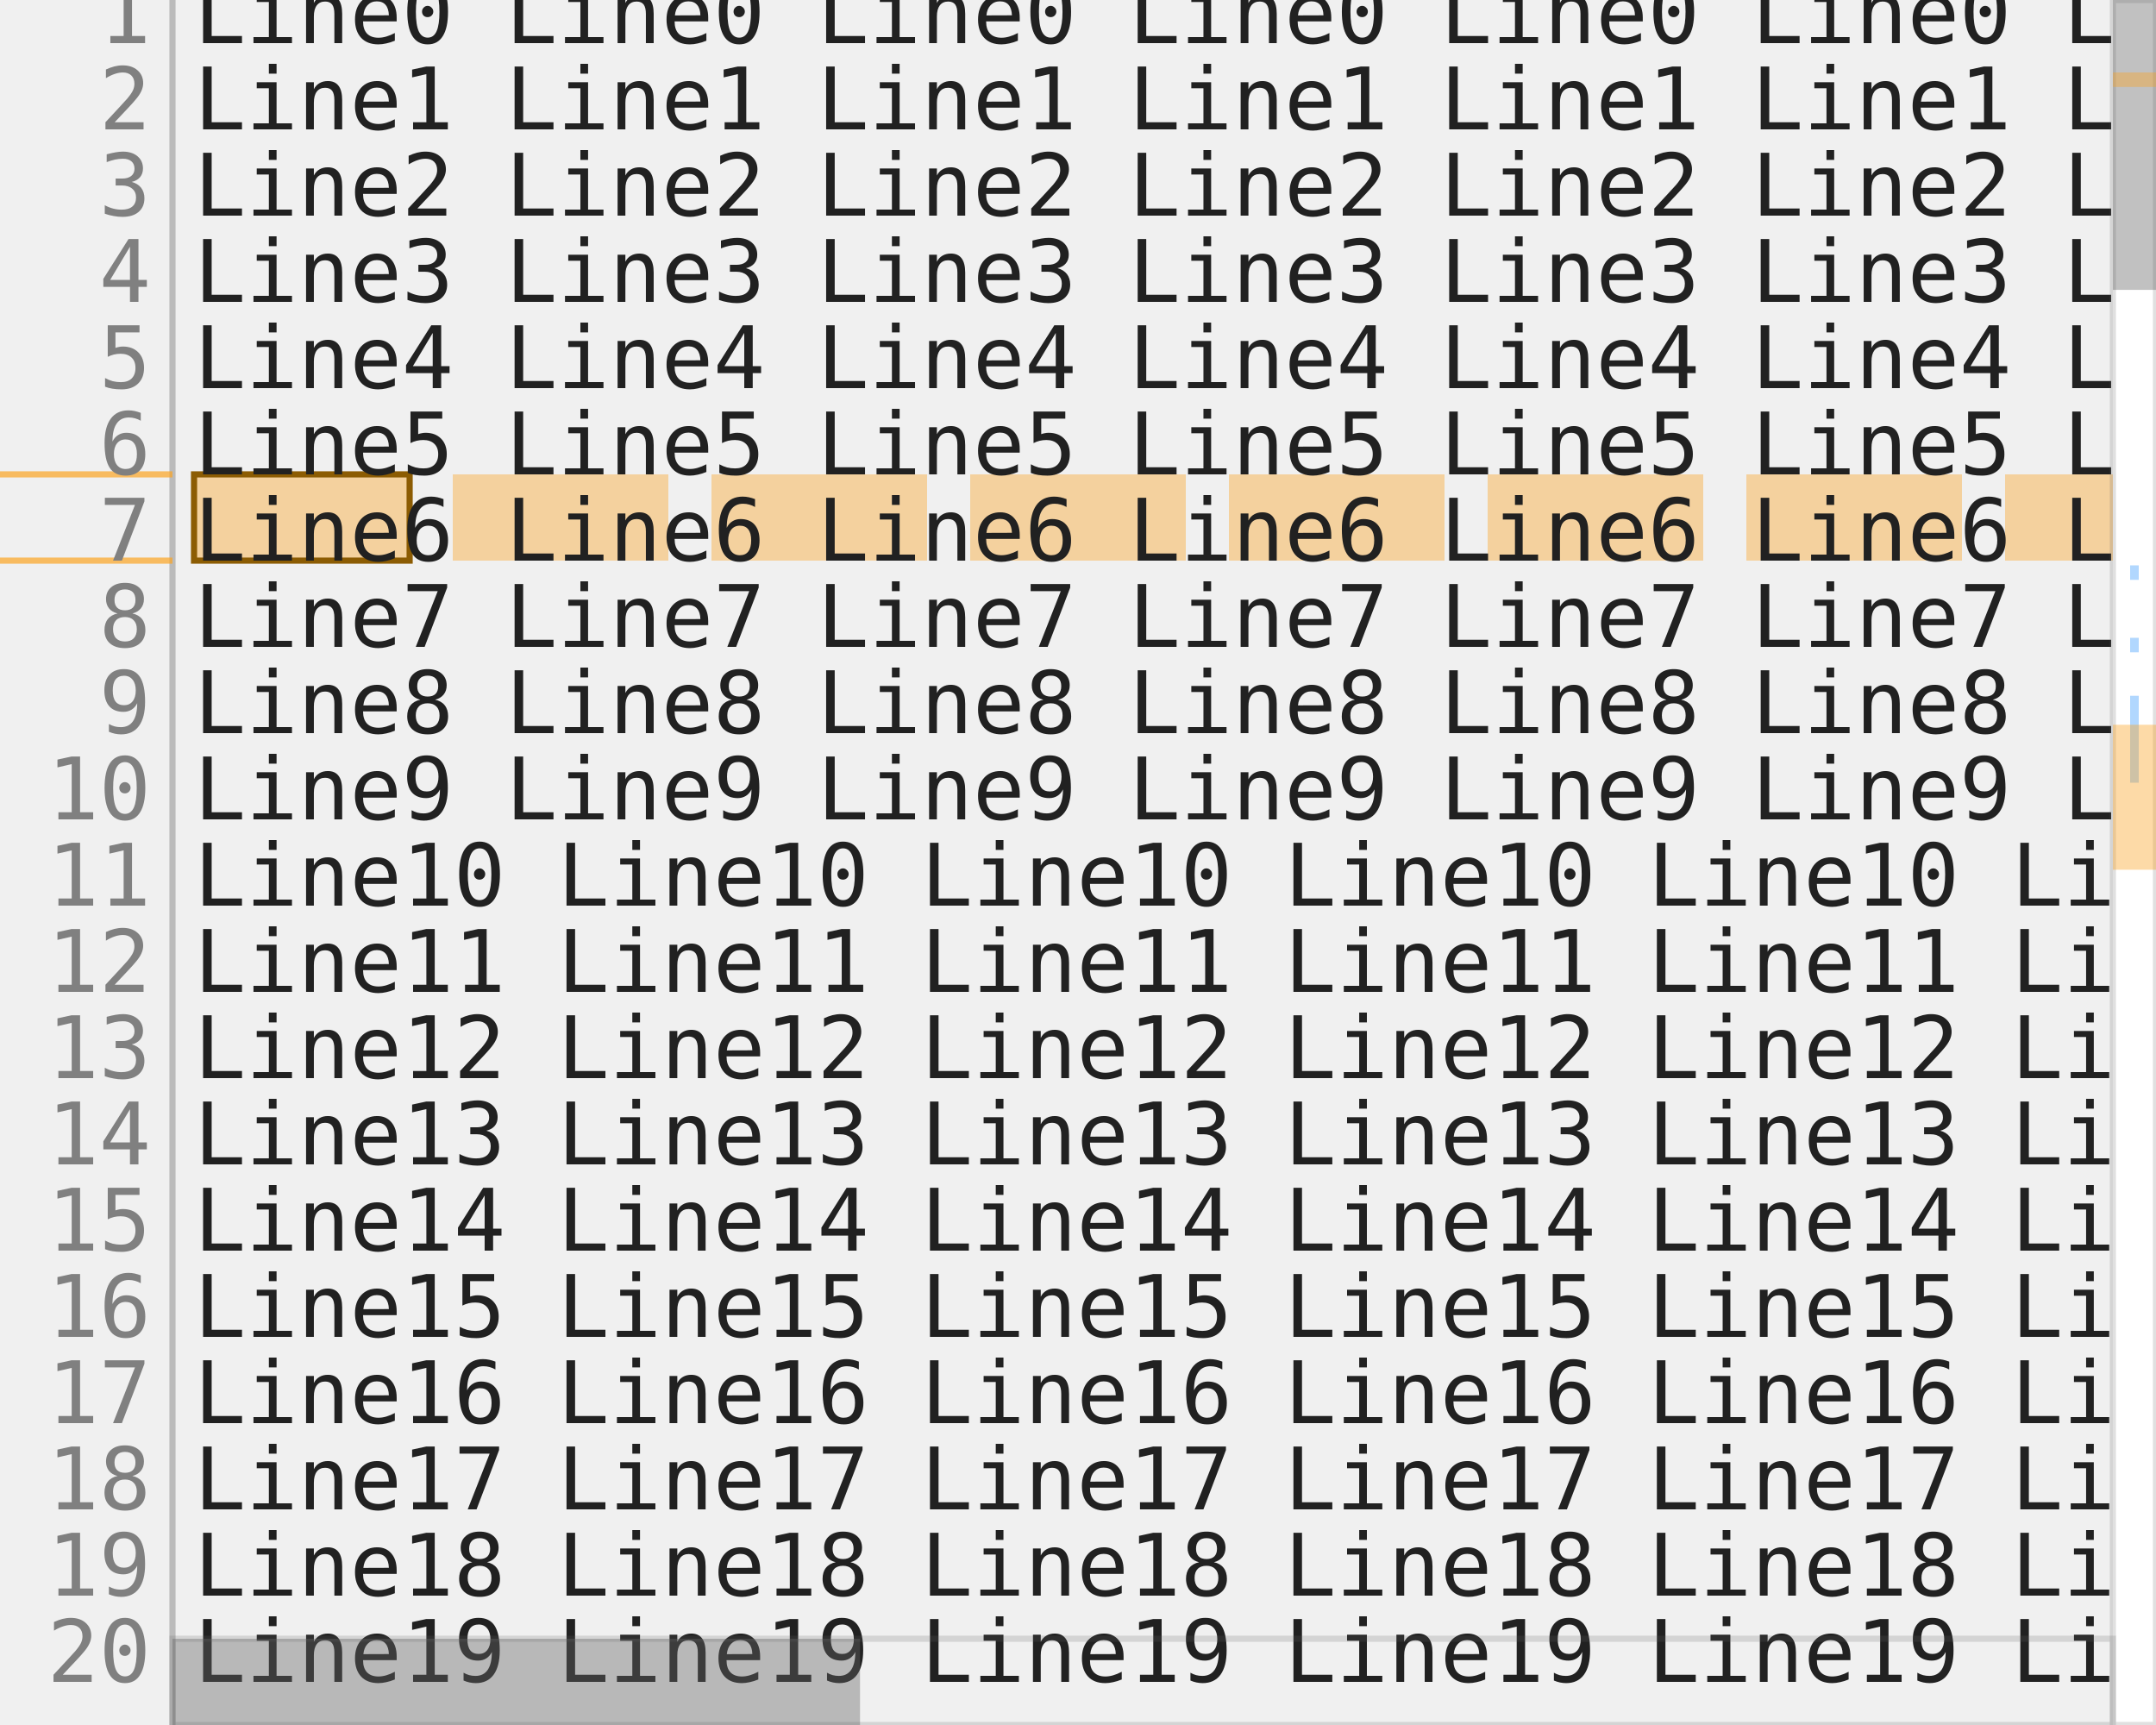
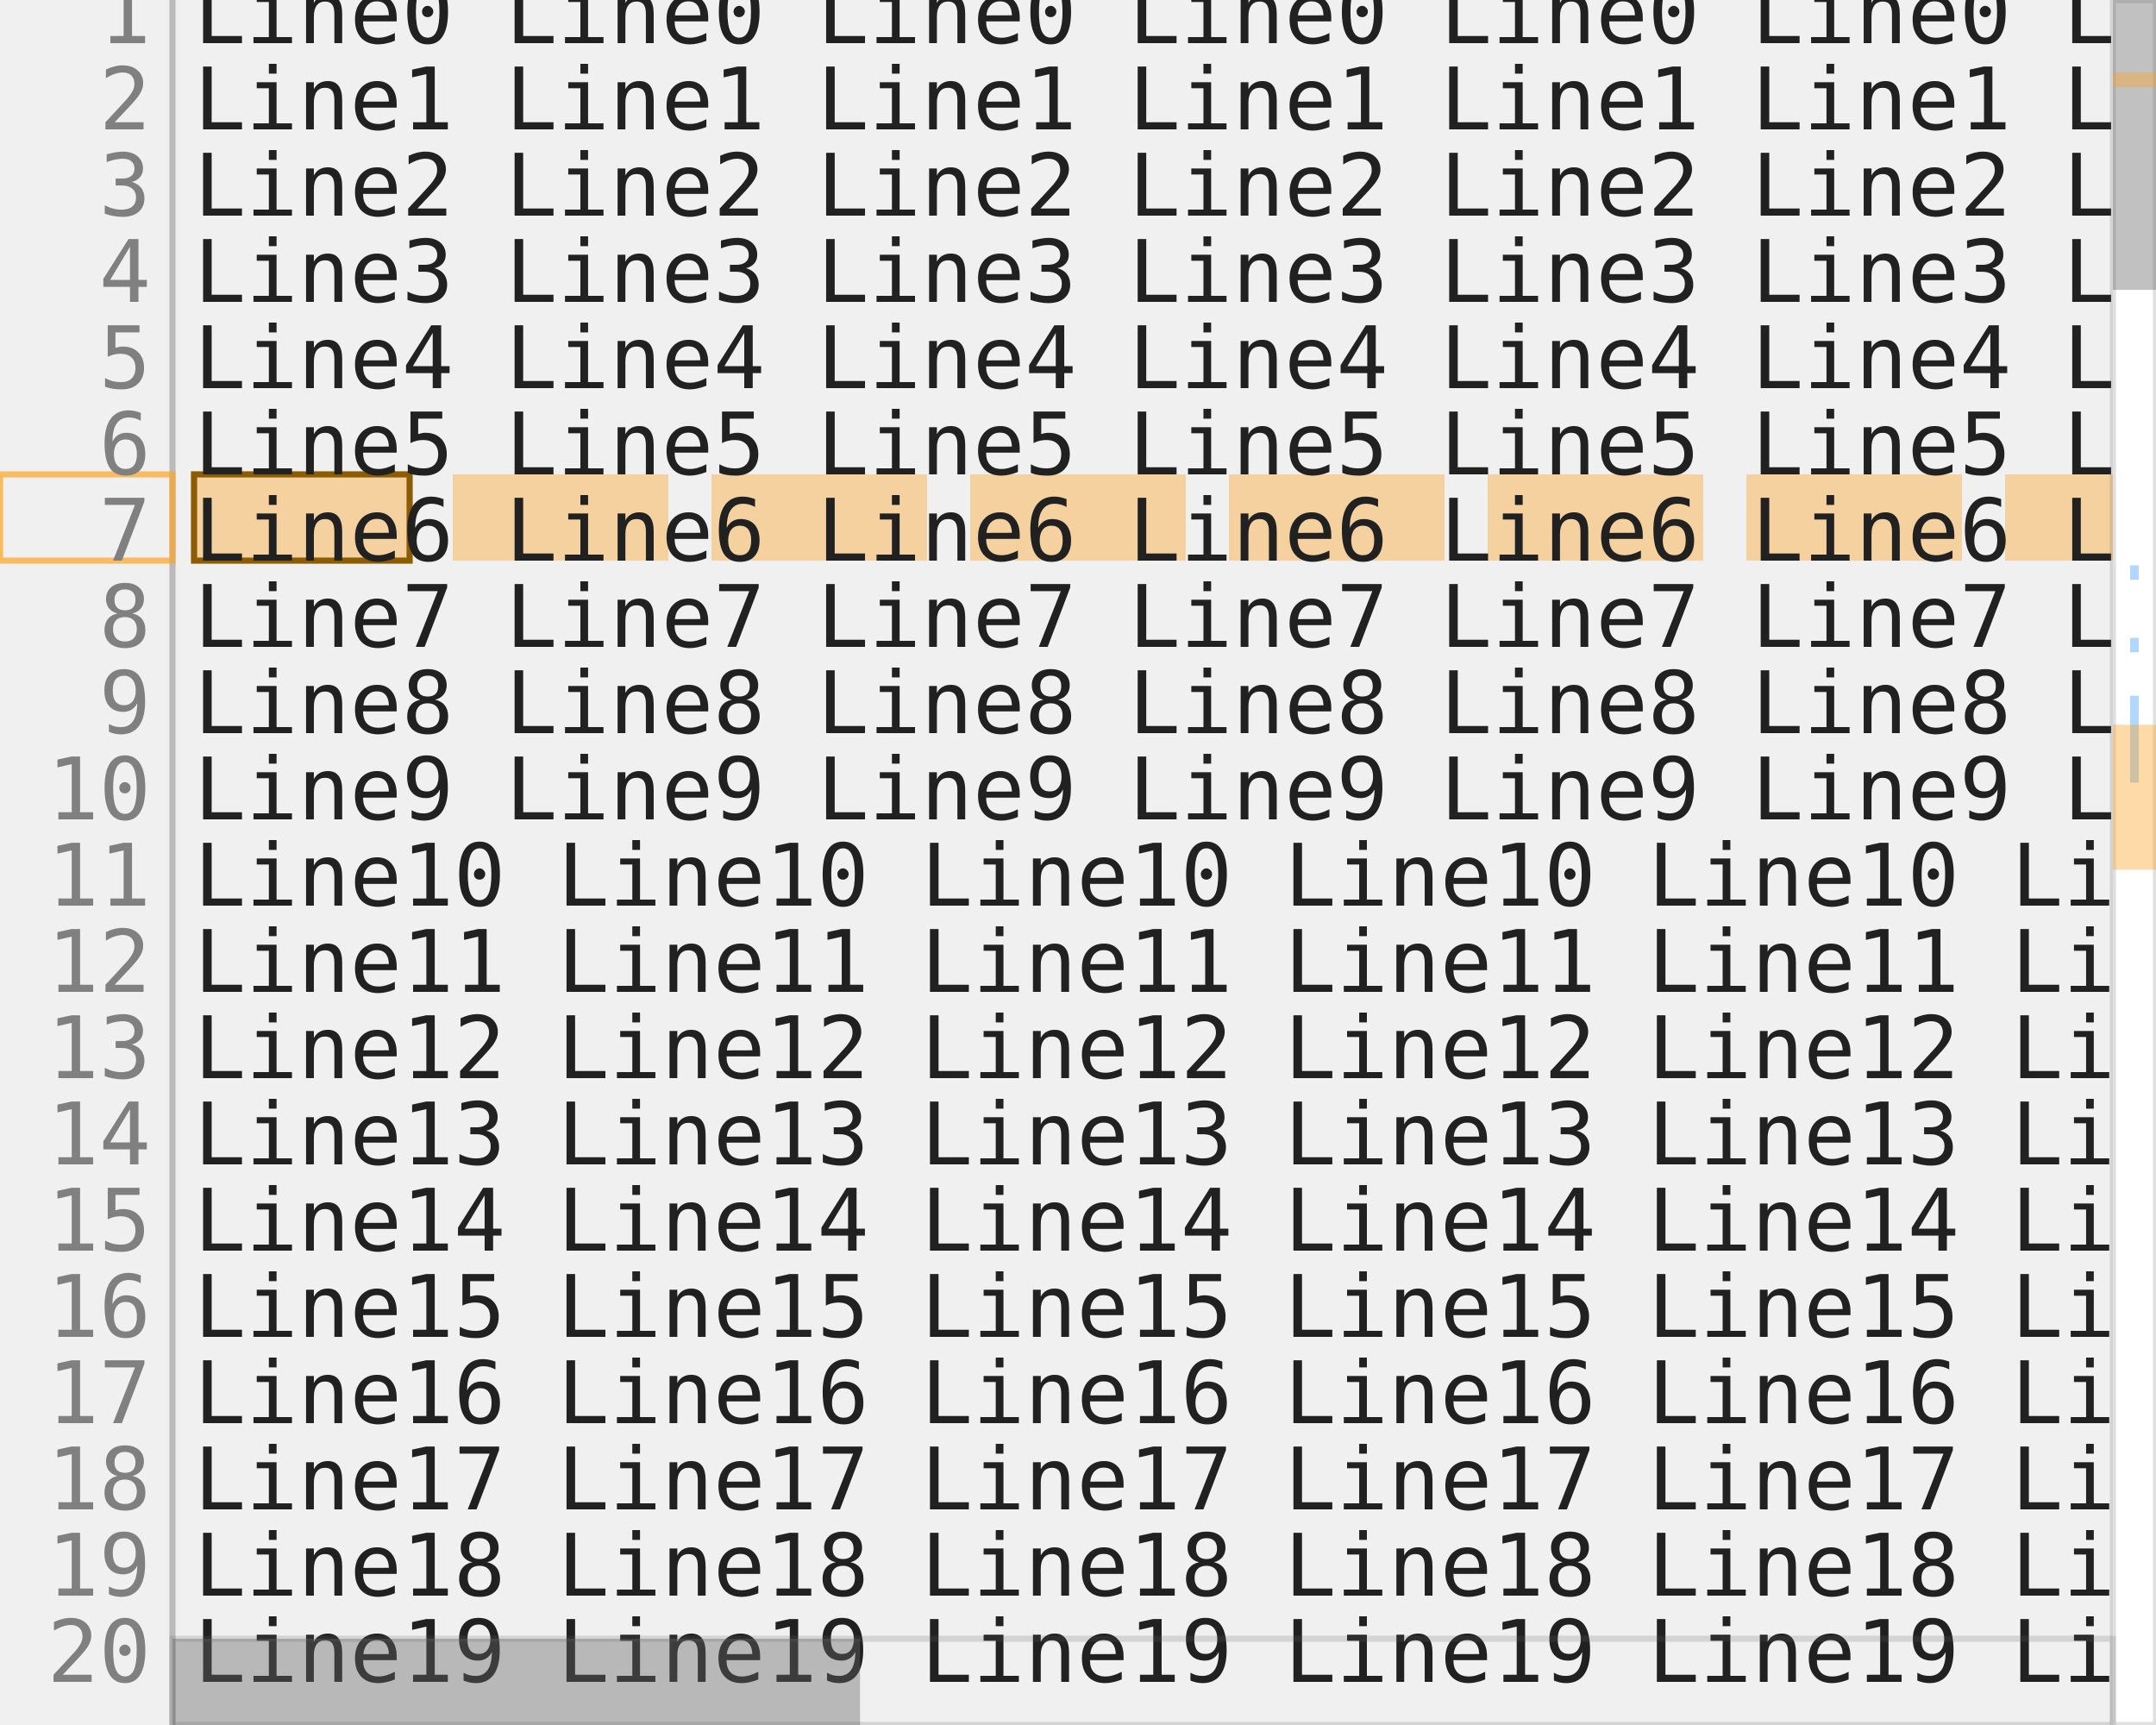
<svg xmlns="http://www.w3.org/2000/svg" version="1.1" baseProfile="full" width="50ch" height="20em" style="font-family: monospace; font-size: 14px;">
  <line x1="4ch" y1="0em" x2="4ch" y2="20em" stroke="rgb(187, 187, 187)" id="gutter-border" />
  <g id="gutter">
-     <line x1="0ch" y1="5.5em" x2="4ch" y2="5.5em" stroke="hsla(36, 96%, 56%, 0.7)" />
-     <line x1="0ch" y1="6.5em" x2="4ch" y2="6.5em" stroke="hsla(36, 96%, 56%, 0.7)" />
+     <rect x="0ch" y="5.5em" width="4ch" height="1em" fill="transparent" stroke="hsla(36, 96%, 56%, 0.7)" />
    <text x="3.5ch" y="0.5em" text-anchor="end" alignment-baseline="hanging" fill="rgb(128, 128, 128)">1</text>
    <text x="3.5ch" y="1.5em" text-anchor="end" alignment-baseline="hanging" fill="rgb(128, 128, 128)">2</text>
    <text x="3.5ch" y="2.5em" text-anchor="end" alignment-baseline="hanging" fill="rgb(128, 128, 128)">3</text>
    <text x="3.5ch" y="3.5em" text-anchor="end" alignment-baseline="hanging" fill="rgb(128, 128, 128)">4</text>
    <text x="3.5ch" y="4.5em" text-anchor="end" alignment-baseline="hanging" fill="rgb(128, 128, 128)">5</text>
    <text x="3.5ch" y="5.5em" text-anchor="end" alignment-baseline="hanging" fill="rgb(128, 128, 128)">6</text>
    <text x="3.5ch" y="6.5em" text-anchor="end" alignment-baseline="hanging" fill="rgb(128, 128, 128)">7</text>
    <text x="3.5ch" y="7.5em" text-anchor="end" alignment-baseline="hanging" fill="rgb(128, 128, 128)">8</text>
    <text x="3.5ch" y="8.5em" text-anchor="end" alignment-baseline="hanging" fill="rgb(128, 128, 128)">9</text>
    <text x="3.5ch" y="9.5em" text-anchor="end" alignment-baseline="hanging" fill="rgb(128, 128, 128)">10</text>
    <text x="3.5ch" y="10.5em" text-anchor="end" alignment-baseline="hanging" fill="rgb(128, 128, 128)">11</text>
    <text x="3.5ch" y="11.5em" text-anchor="end" alignment-baseline="hanging" fill="rgb(128, 128, 128)">12</text>
    <text x="3.5ch" y="12.5em" text-anchor="end" alignment-baseline="hanging" fill="rgb(128, 128, 128)">13</text>
    <text x="3.5ch" y="13.5em" text-anchor="end" alignment-baseline="hanging" fill="rgb(128, 128, 128)">14</text>
    <text x="3.5ch" y="14.5em" text-anchor="end" alignment-baseline="hanging" fill="rgb(128, 128, 128)">15</text>
    <text x="3.5ch" y="15.5em" text-anchor="end" alignment-baseline="hanging" fill="rgb(128, 128, 128)">16</text>
    <text x="3.5ch" y="16.5em" text-anchor="end" alignment-baseline="hanging" fill="rgb(128, 128, 128)">17</text>
    <text x="3.5ch" y="17.5em" text-anchor="end" alignment-baseline="hanging" fill="rgb(128, 128, 128)">18</text>
    <text x="3.5ch" y="18.5em" text-anchor="end" alignment-baseline="hanging" fill="rgb(128, 128, 128)">19</text>
    <text x="3.5ch" y="19.5em" text-anchor="end" alignment-baseline="hanging" fill="rgb(128, 128, 128)">20</text>
  </g>
  <clipPath id="viewport-clip">
    <rect x="4ch" y="0em" width="45ch" height="20em" />
  </clipPath>
  <g id="viewport" clip-path="url(#viewport-clip)">
    <g id="lines" />
    <g id="background">
      <rect x="4.5ch" y="5.5em" width="5ch" height="1em" fill="hsla(36, 96%, 56%, 0.4)" />
      <rect x="10.5ch" y="5.5em" width="5ch" height="1em" fill="hsla(36, 96%, 56%, 0.4)" />
      <rect x="16.5ch" y="5.5em" width="5ch" height="1em" fill="hsla(36, 96%, 56%, 0.4)" />
      <rect x="22.5ch" y="5.5em" width="5ch" height="1em" fill="hsla(36, 96%, 56%, 0.4)" />
      <rect x="28.5ch" y="5.5em" width="5ch" height="1em" fill="hsla(36, 96%, 56%, 0.4)" />
      <rect x="34.5ch" y="5.5em" width="5ch" height="1em" fill="hsla(36, 96%, 56%, 0.4)" />
      <rect x="40.5ch" y="5.5em" width="5ch" height="1em" fill="hsla(36, 96%, 56%, 0.4)" />
      <rect x="46.5ch" y="5.5em" width="3ch" height="1em" fill="hsla(36, 96%, 56%, 0.4)" />
-       <rect x="4.5ch" y="5.5em" width="5ch" height="1em" rx="0" ry="0" stroke="hsl(39, 96%, 28%)" fill="transparent" />
+       <rect x="4.5ch" y="5.5em" width="5ch" height="1em" fill="transparent" stroke="hsl(39, 96%, 28%)" />
    </g>
    <g id="text">
      <text x="4.5ch" y="0.5em" alignment-baseline="hanging" style="white-space: pre;" fill="rgb(33, 33, 33)">Line0 Line0 Line0 Line0 Line0 Line0 Line0 Lin</text>
      <text x="4.5ch" y="1.5em" alignment-baseline="hanging" style="white-space: pre;" fill="rgb(33, 33, 33)">Line1 Line1 Line1 Line1 Line1 Line1 Line1 Lin</text>
      <text x="4.5ch" y="2.5em" alignment-baseline="hanging" style="white-space: pre;" fill="rgb(33, 33, 33)">Line2 Line2 Line2 Line2 Line2 Line2 Line2 Lin</text>
      <text x="4.5ch" y="3.5em" alignment-baseline="hanging" style="white-space: pre;" fill="rgb(33, 33, 33)">Line3 Line3 Line3 Line3 Line3 Line3 Line3 Lin</text>
      <text x="4.5ch" y="4.5em" alignment-baseline="hanging" style="white-space: pre;" fill="rgb(33, 33, 33)">Line4 Line4 Line4 Line4 Line4 Line4 Line4 Lin</text>
      <text x="4.5ch" y="5.5em" alignment-baseline="hanging" style="white-space: pre;" fill="rgb(33, 33, 33)">Line5 Line5 Line5 Line5 Line5 Line5 Line5 Lin</text>
      <text x="4.5ch" y="6.5em" alignment-baseline="hanging" style="white-space: pre;" fill="rgb(33, 33, 33)">Line6 Line6 Line6 Line6 Line6 Line6 Line6 Lin</text>
      <text x="4.5ch" y="7.5em" alignment-baseline="hanging" style="white-space: pre;" fill="rgb(33, 33, 33)">Line7 Line7 Line7 Line7 Line7 Line7 Line7 Lin</text>
      <text x="4.5ch" y="8.5em" alignment-baseline="hanging" style="white-space: pre;" fill="rgb(33, 33, 33)">Line8 Line8 Line8 Line8 Line8 Line8 Line8 Lin</text>
      <text x="4.5ch" y="9.5em" alignment-baseline="hanging" style="white-space: pre;" fill="rgb(33, 33, 33)">Line9 Line9 Line9 Line9 Line9 Line9 Line9 Lin</text>
      <text x="4.5ch" y="10.5em" alignment-baseline="hanging" style="white-space: pre;" fill="rgb(33, 33, 33)">Line10 Line10 Line10 Line10 Line10 Line10 Lin</text>
      <text x="4.5ch" y="11.5em" alignment-baseline="hanging" style="white-space: pre;" fill="rgb(33, 33, 33)">Line11 Line11 Line11 Line11 Line11 Line11 Lin</text>
      <text x="4.5ch" y="12.5em" alignment-baseline="hanging" style="white-space: pre;" fill="rgb(33, 33, 33)">Line12 Line12 Line12 Line12 Line12 Line12 Lin</text>
      <text x="4.5ch" y="13.5em" alignment-baseline="hanging" style="white-space: pre;" fill="rgb(33, 33, 33)">Line13 Line13 Line13 Line13 Line13 Line13 Lin</text>
      <text x="4.5ch" y="14.5em" alignment-baseline="hanging" style="white-space: pre;" fill="rgb(33, 33, 33)">Line14 Line14 Line14 Line14 Line14 Line14 Lin</text>
      <text x="4.5ch" y="15.5em" alignment-baseline="hanging" style="white-space: pre;" fill="rgb(33, 33, 33)">Line15 Line15 Line15 Line15 Line15 Line15 Lin</text>
      <text x="4.5ch" y="16.5em" alignment-baseline="hanging" style="white-space: pre;" fill="rgb(33, 33, 33)">Line16 Line16 Line16 Line16 Line16 Line16 Lin</text>
      <text x="4.5ch" y="17.5em" alignment-baseline="hanging" style="white-space: pre;" fill="rgb(33, 33, 33)">Line17 Line17 Line17 Line17 Line17 Line17 Lin</text>
      <text x="4.5ch" y="18.5em" alignment-baseline="hanging" style="white-space: pre;" fill="rgb(33, 33, 33)">Line18 Line18 Line18 Line18 Line18 Line18 Lin</text>
      <text x="4.5ch" y="19.5em" alignment-baseline="hanging" style="white-space: pre;" fill="rgb(33, 33, 33)">Line19 Line19 Line19 Line19 Line19 Line19 Lin</text>
    </g>
  </g>
  <g id="scrollbars">
    <rect x="49ch" y="0em" width="1ch" height="20em" fill="white" stroke="rgba(100, 100, 100, 0.2)" />
    <rect x="49ch" y="0em" width="1ch" height="3.361em" fill="rgba(100, 100, 100, 0.4)" />
    <rect x="4ch" y="19em" width="45ch" height="1em" fill="transparent" stroke="rgba(100, 100, 100, 0.2)" />
    <rect x="4ch" y="19em" width="15.945ch" height="1em" fill="rgba(100, 100, 100, 0.4)" />
    <rect x="49.4ch" y="6.555em" width="0.2ch" height="0.168em" fill="rgba(126, 188, 254, 0.6)" />
    <rect x="49.4ch" y="7.395em" width="0.2ch" height="0.168em" fill="rgba(126, 188, 254, 0.6)" />
    <rect x="49.4ch" y="8.067em" width="0.2ch" height="1.008em" fill="rgba(126, 188, 254, 0.6)" />
    <rect x="49ch" y="0.84em" width="1ch" height="0.168em" fill="hsla(36, 96%, 56%, 0.4)" />
    <rect x="49ch" y="8.403em" width="1ch" height="1.681em" fill="hsla(36, 96%, 56%, 0.4)" />
  </g>
</svg>
